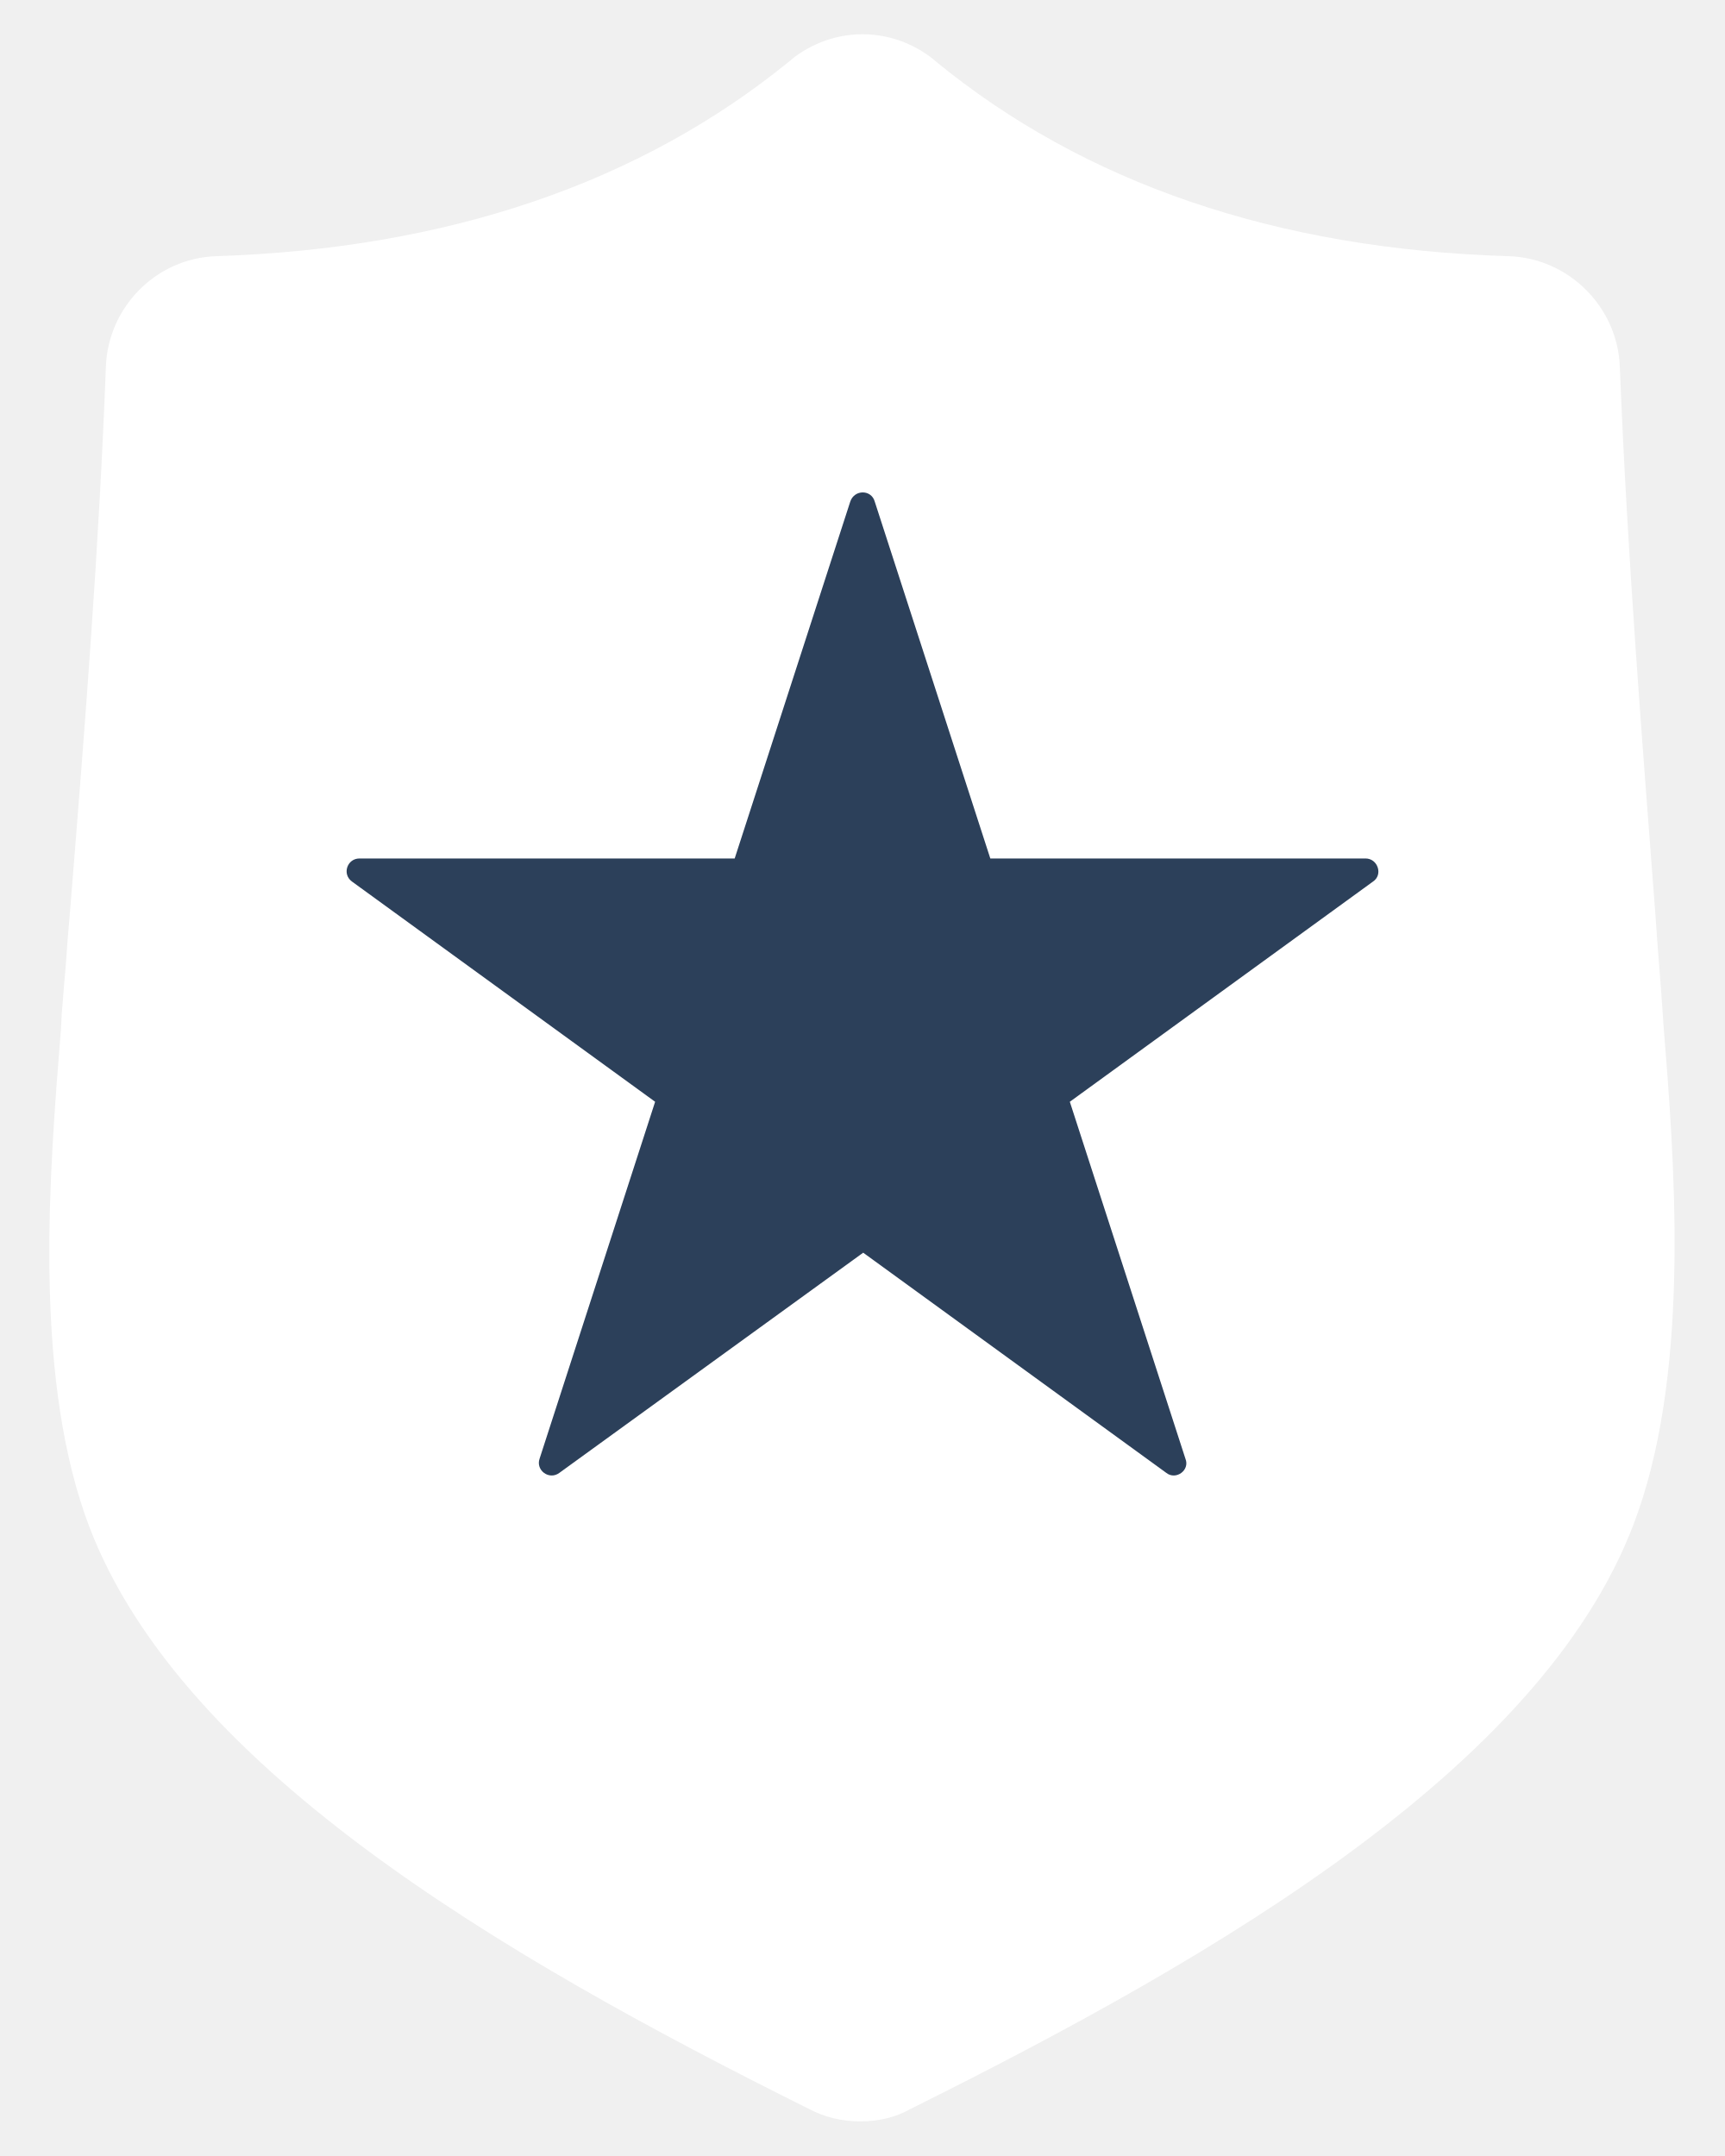
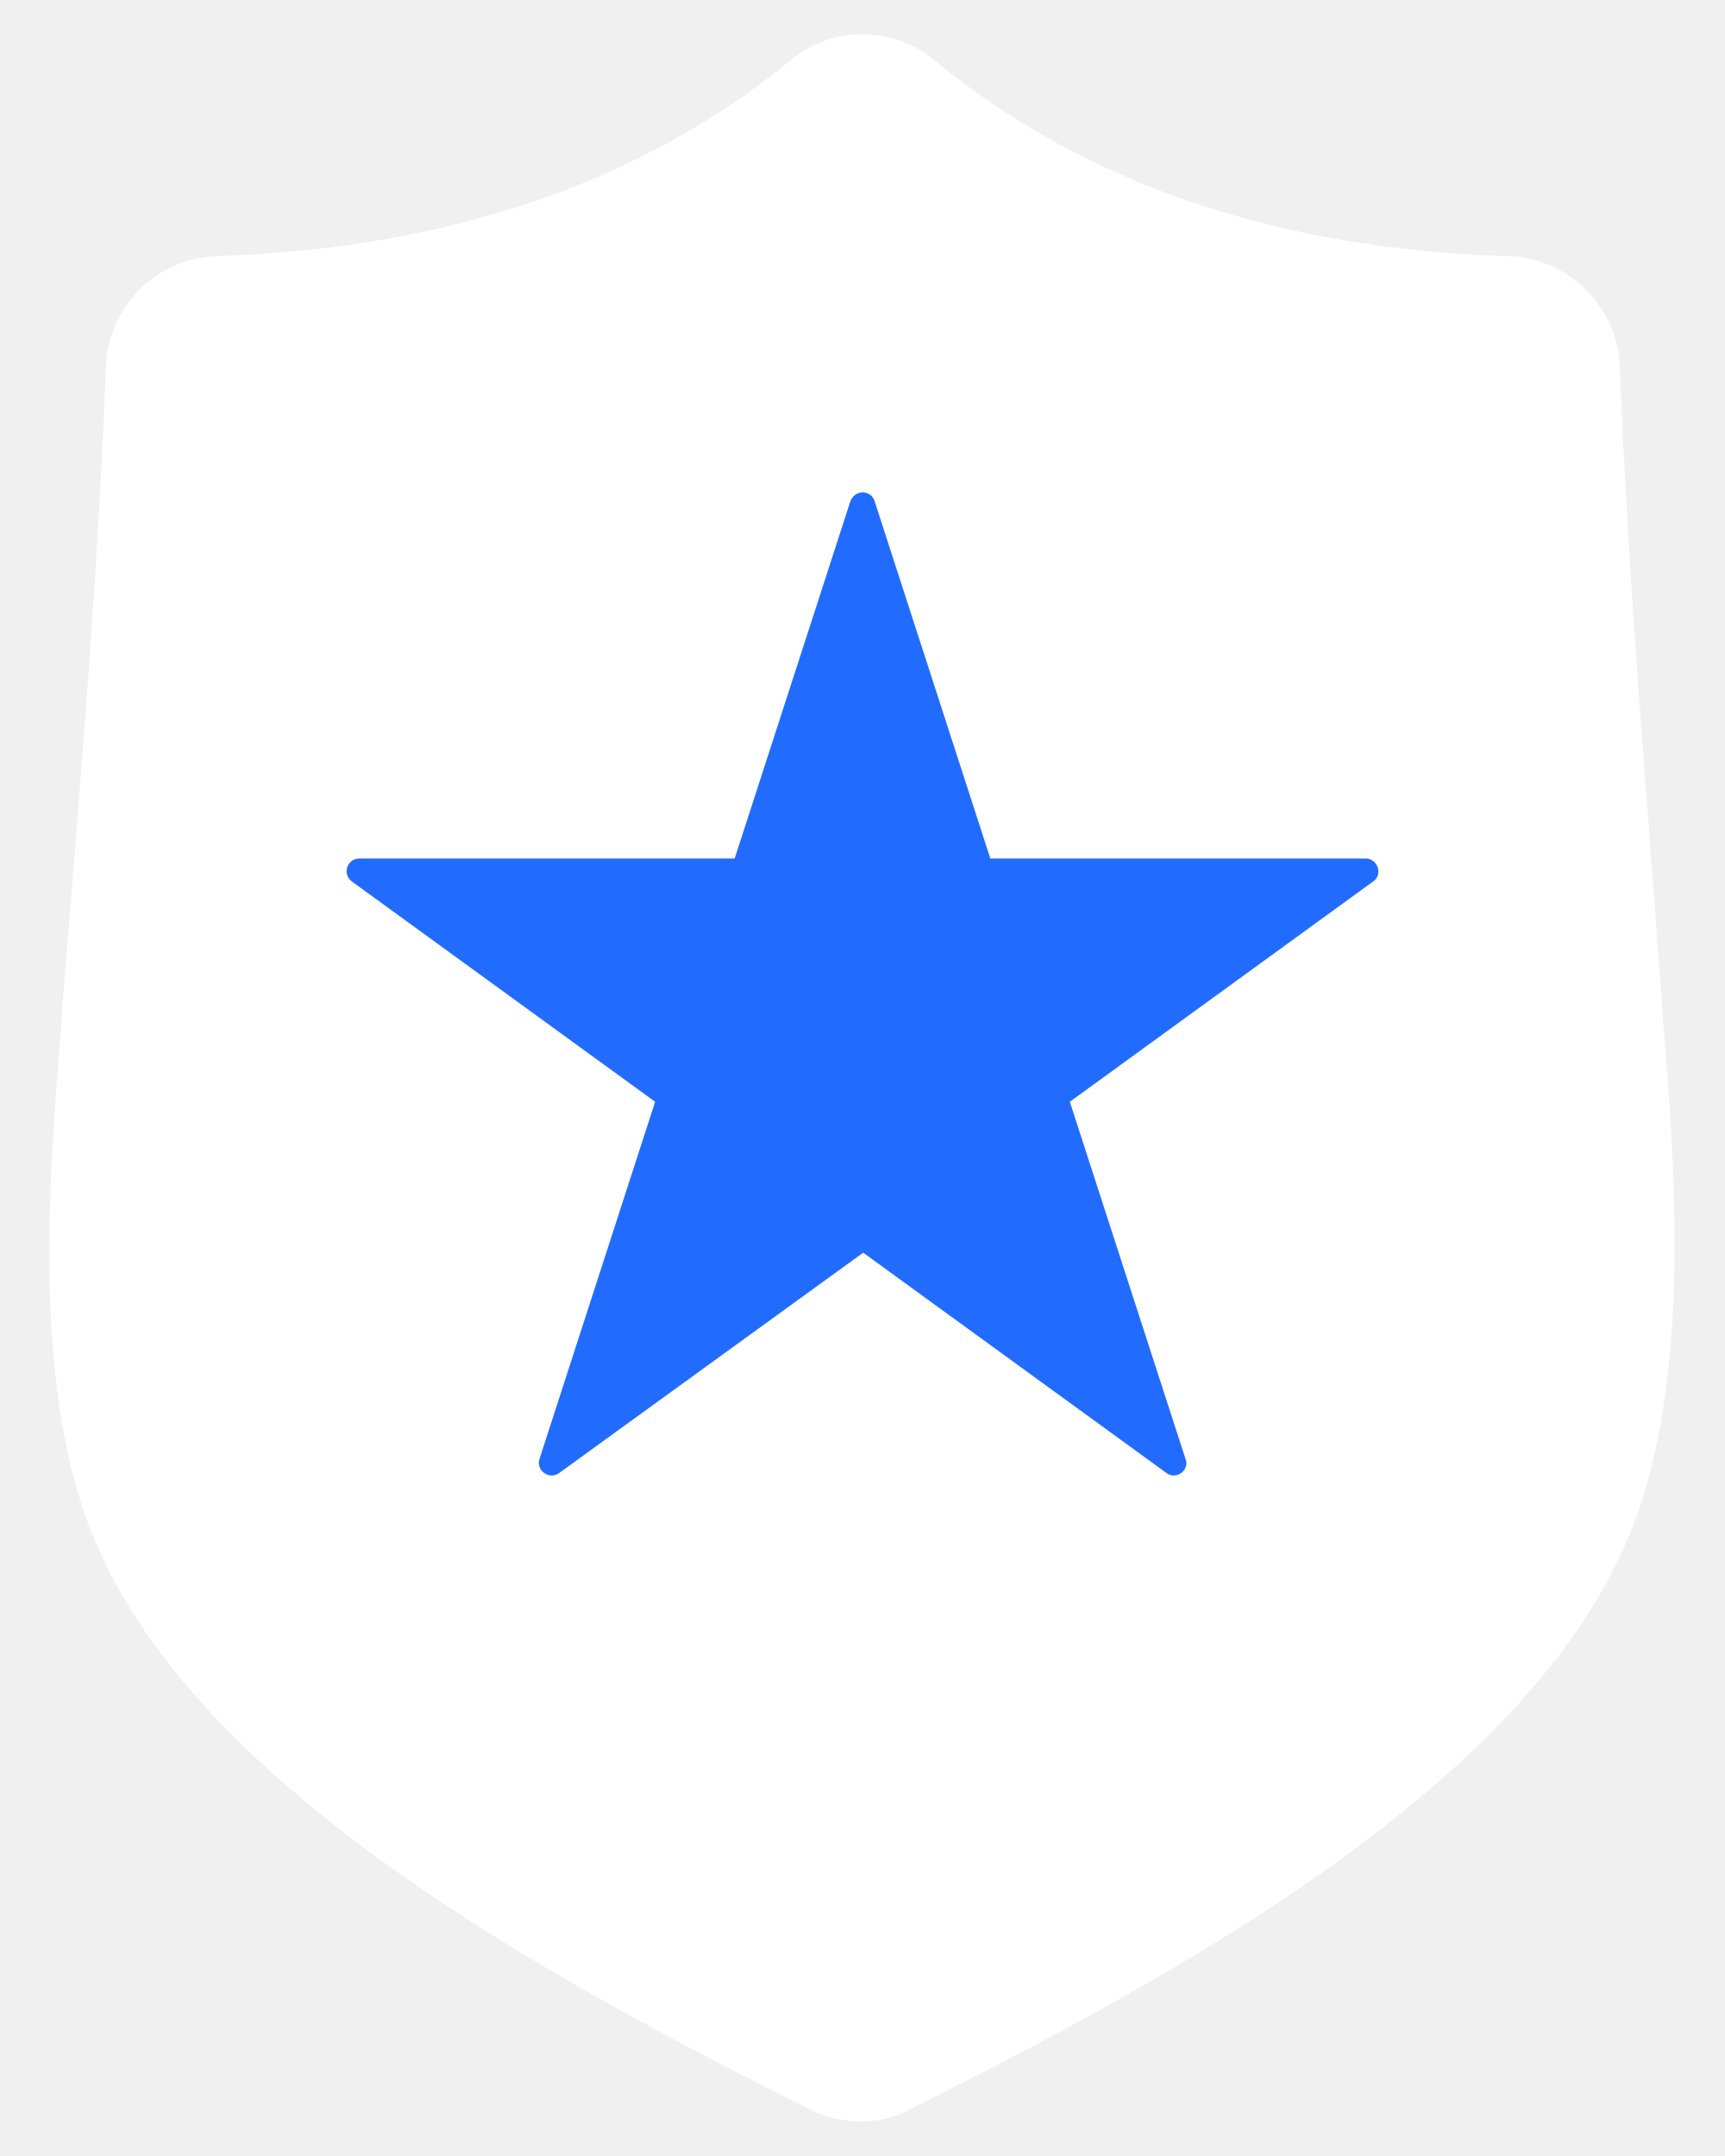
<svg xmlns="http://www.w3.org/2000/svg" width="32" height="40" viewBox="0 0 32 40" fill="none">
  <path d="M15.962 39.358C15.622 39.358 15.306 39.283 15.016 39.131C9.266 36.269 3.174 32.712 1.573 28.096C0.627 25.36 0.917 21.74 1.131 19.092L1.144 18.84C1.144 18.827 1.144 18.827 1.144 18.814C1.169 18.562 1.182 18.31 1.207 18.07C1.232 17.793 1.245 17.516 1.27 17.251L1.308 16.797C1.585 13.367 1.838 10.138 1.964 6.809C2.001 5.699 2.897 4.791 4.007 4.753C8.307 4.614 11.889 3.391 14.663 1.121C14.663 1.121 14.676 1.121 14.676 1.108C15.458 0.478 16.542 0.478 17.324 1.108C17.324 1.108 17.337 1.108 17.337 1.121C20.111 3.404 23.693 4.627 27.993 4.753C29.103 4.791 30.011 5.699 30.049 6.809C30.188 10.327 30.465 13.757 30.717 17.074V17.087C30.755 17.654 30.806 18.222 30.843 18.777L30.856 18.979C31.058 21.488 31.36 25.259 30.389 28.046C28.788 32.687 22.659 36.256 16.883 39.131C16.618 39.283 16.29 39.358 15.962 39.358ZM16.088 36.987C16.088 37 16.088 37 16.088 36.987C16.088 37 16.088 37 16.088 36.987Z" fill="white" />
-   <path d="M21.637 27.327L16.013 23.241L10.375 27.327C10.186 27.466 9.934 27.277 10.01 27.062L12.153 20.441L6.529 16.355C6.34 16.217 6.441 15.927 6.668 15.927H13.629L15.773 9.306C15.849 9.079 16.164 9.079 16.227 9.306L18.371 15.927H25.332C25.559 15.927 25.66 16.229 25.471 16.355L19.846 20.441L21.99 27.062C22.079 27.277 21.814 27.466 21.637 27.327Z" fill="#2C405A" />
+   <path d="M21.637 27.327L16.013 23.241L10.375 27.327C10.186 27.466 9.934 27.277 10.01 27.062L12.153 20.441L6.529 16.355C6.34 16.217 6.441 15.927 6.668 15.927H13.629L15.773 9.306C15.849 9.079 16.164 9.079 16.227 9.306L18.371 15.927H25.332C25.559 15.927 25.66 16.229 25.471 16.355L19.846 20.441L21.99 27.062C22.079 27.277 21.814 27.466 21.637 27.327Z" fill="#216cff" />
</svg>
